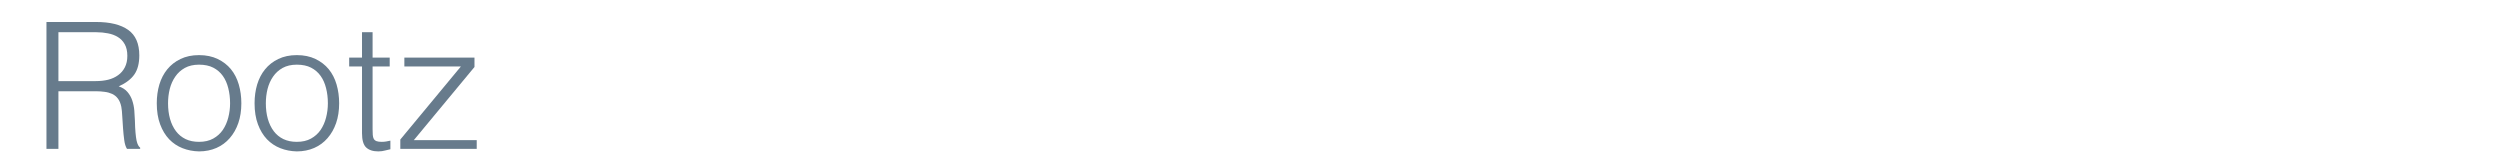
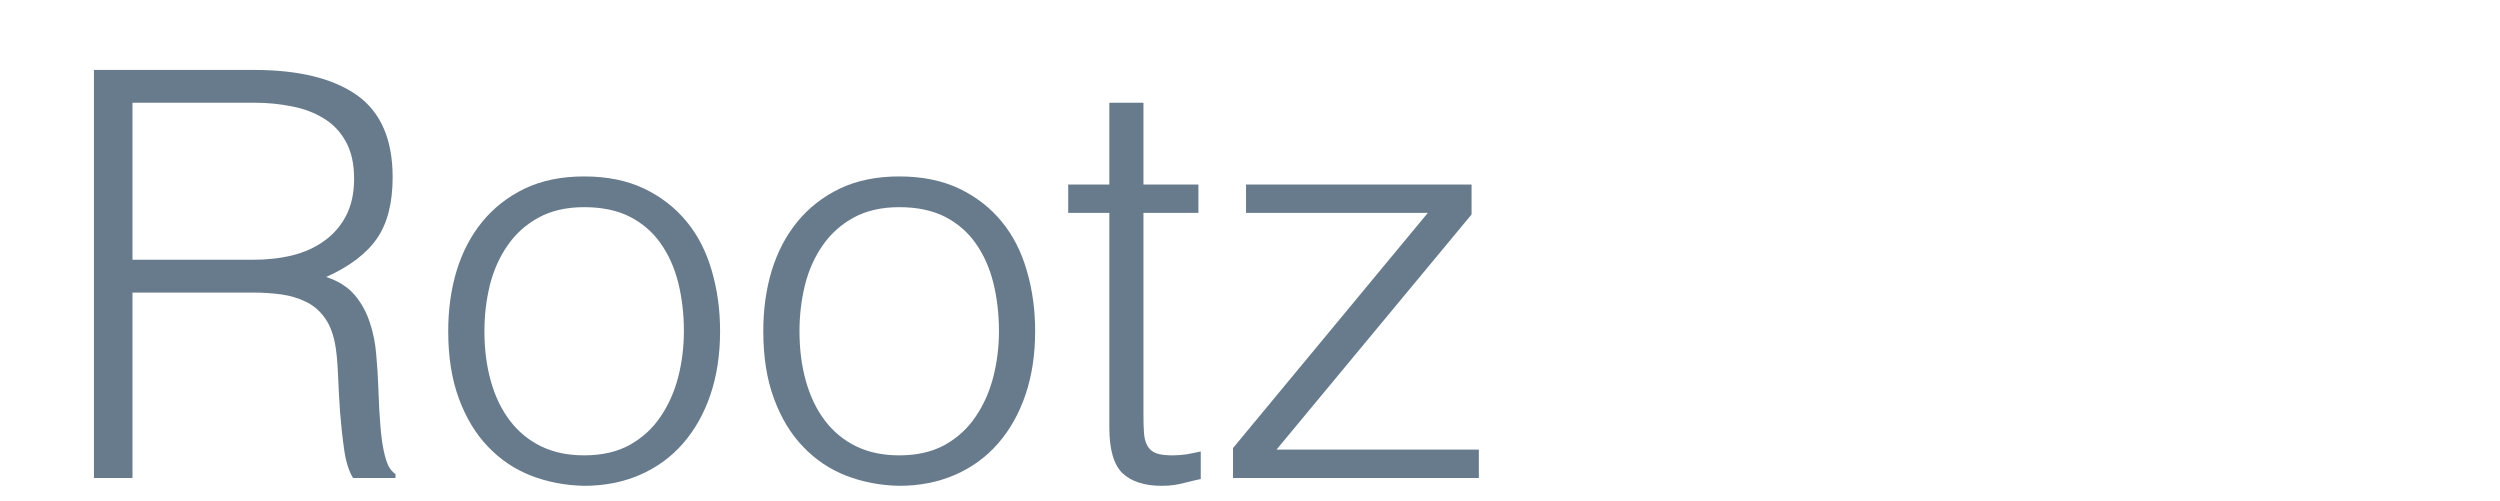
- <svg xmlns="http://www.w3.org/2000/svg" xmlns:xlink="http://www.w3.org/1999/xlink" width="227pt" height="15pt" viewBox="0 20 227 1" version="1.1">
+ <svg xmlns="http://www.w3.org/2000/svg" xmlns:xlink="http://www.w3.org/1999/xlink" width="150" height="30" viewBox="230 84 150 30" version="1.1">
  <defs>
    <g>
      <symbol overflow="visible" id="glyph0-0">
-         <path style="stroke:none;" d="M 0 -22.406 L 16 -22.406 L 16 0 L 0 0 Z M 13.438 -20.797 L 2.562 -20.797 L 8 -12.641 Z M 14.406 -3.047 L 14.406 -19.359 L 8.953 -11.203 Z M 13.438 -1.594 L 8 -9.766 L 2.562 -1.594 Z M 1.594 -3.047 L 7.047 -11.203 L 1.594 -19.359 Z M 1.594 -3.047 " />
+         <path style="stroke:none;" d="M 0 -23.797 L 17 -23.797 L 17 0 L 0 0 Z M 14.281 -22.094 L 2.719 -22.094 L 8.5 -13.438 Z M 15.297 -3.234 L 15.297 -20.562 L 9.516 -11.906 Z M 14.281 -1.703 L 8.5 -10.375 L 2.719 -1.703 Z M 1.703 -3.234 L 7.484 -11.906 L 1.703 -20.562 Z M 1.703 -3.234 " />
      </symbol>
      <symbol overflow="visible" id="glyph0-1">
-         <path style="stroke:none;" d="M 11.516 -12.312 C 12.324 -12.312 13.078 -12.395 13.766 -12.562 C 14.461 -12.738 15.066 -13.016 15.578 -13.391 C 16.098 -13.762 16.504 -14.238 16.797 -14.812 C 17.098 -15.395 17.25 -16.086 17.25 -16.891 C 17.25 -17.742 17.09 -18.445 16.781 -19 C 16.469 -19.559 16.051 -20 15.531 -20.312 C 15.008 -20.633 14.41 -20.859 13.734 -20.984 C 13.066 -21.117 12.367 -21.188 11.641 -21.188 L 4.734 -21.188 L 4.734 -12.312 Z M 4.734 -10.469 L 4.734 0 L 2.562 0 L 2.562 -23.047 L 11.578 -23.047 C 14.117 -23.047 16.062 -22.566 17.406 -21.609 C 18.746 -20.66 19.422 -19.117 19.422 -16.984 C 19.422 -15.535 19.121 -14.383 18.531 -13.531 C 17.945 -12.676 16.996 -11.949 15.688 -11.359 C 16.363 -11.129 16.895 -10.785 17.281 -10.328 C 17.664 -9.879 17.953 -9.367 18.141 -8.797 C 18.336 -8.223 18.461 -7.613 18.516 -6.969 C 18.566 -6.332 18.602 -5.715 18.625 -5.125 C 18.645 -4.25 18.68 -3.52 18.734 -2.938 C 18.785 -2.363 18.848 -1.895 18.922 -1.531 C 19.004 -1.164 19.098 -0.883 19.203 -0.688 C 19.305 -0.488 19.43 -0.332 19.578 -0.219 L 19.578 0 L 17.188 0 C 16.945 -0.383 16.777 -0.914 16.688 -1.594 C 16.594 -2.277 16.52 -2.992 16.469 -3.734 C 16.414 -4.48 16.367 -5.207 16.328 -5.906 C 16.297 -6.613 16.238 -7.191 16.156 -7.641 C 16.031 -8.262 15.82 -8.766 15.531 -9.141 C 15.25 -9.512 14.902 -9.797 14.5 -9.984 C 14.094 -10.168 13.637 -10.297 13.141 -10.359 C 12.641 -10.43 12.117 -10.469 11.578 -10.469 Z M 4.734 -10.469 " />
+         <path style="stroke:none;" d="M 12.234 -13.094 C 13.098 -13.094 13.895 -13.18 14.625 -13.359 C 15.363 -13.547 16.004 -13.836 16.547 -14.234 C 17.098 -14.629 17.531 -15.129 17.844 -15.734 C 18.164 -16.348 18.328 -17.086 18.328 -17.953 C 18.328 -18.859 18.16 -19.602 17.828 -20.188 C 17.504 -20.781 17.062 -21.242 16.5 -21.578 C 15.945 -21.922 15.312 -22.16 14.594 -22.297 C 13.883 -22.441 13.145 -22.516 12.375 -22.516 L 5.031 -22.516 L 5.031 -13.094 Z M 5.031 -11.125 L 5.031 0 L 2.719 0 L 2.719 -24.484 L 12.312 -24.484 C 15.008 -24.484 17.07 -23.977 18.5 -22.969 C 19.926 -21.957 20.641 -20.316 20.641 -18.047 C 20.641 -16.504 20.328 -15.281 19.703 -14.375 C 19.078 -13.469 18.062 -12.695 16.656 -12.062 C 17.383 -11.82 17.953 -11.461 18.359 -10.984 C 18.766 -10.504 19.066 -9.957 19.266 -9.344 C 19.473 -8.738 19.602 -8.094 19.656 -7.406 C 19.719 -6.727 19.758 -6.07 19.781 -5.438 C 19.812 -4.508 19.852 -3.738 19.906 -3.125 C 19.957 -2.508 20.023 -2.008 20.109 -1.625 C 20.191 -1.238 20.285 -0.938 20.391 -0.719 C 20.504 -0.508 20.645 -0.348 20.812 -0.234 L 20.812 0 L 18.266 0 C 18.016 -0.406 17.836 -0.969 17.734 -1.688 C 17.629 -2.414 17.547 -3.176 17.484 -3.969 C 17.43 -4.77 17.391 -5.539 17.359 -6.281 C 17.328 -7.031 17.266 -7.645 17.172 -8.125 C 17.035 -8.781 16.812 -9.305 16.5 -9.703 C 16.195 -10.098 15.828 -10.395 15.391 -10.594 C 14.961 -10.801 14.484 -10.941 13.953 -11.016 C 13.422 -11.086 12.875 -11.125 12.312 -11.125 Z M 5.031 -11.125 " />
      </symbol>
      <symbol overflow="visible" id="glyph0-2">
-         <path style="stroke:none;" d="M 8.891 0.453 C 7.828 0.43 6.832 0.238 5.906 -0.125 C 4.977 -0.488 4.164 -1.031 3.469 -1.75 C 2.781 -2.477 2.23 -3.383 1.828 -4.469 C 1.422 -5.559 1.219 -6.832 1.219 -8.281 C 1.219 -9.496 1.375 -10.633 1.688 -11.688 C 2.008 -12.746 2.488 -13.672 3.125 -14.453 C 3.77 -15.242 4.57 -15.867 5.531 -16.328 C 6.488 -16.793 7.609 -17.031 8.891 -17.031 C 10.191 -17.031 11.32 -16.793 12.281 -16.328 C 13.246 -15.867 14.051 -15.246 14.688 -14.469 C 15.32 -13.695 15.797 -12.773 16.109 -11.703 C 16.418 -10.641 16.578 -9.496 16.578 -8.281 C 16.578 -6.957 16.395 -5.762 16.031 -4.703 C 15.664 -3.641 15.145 -2.723 14.469 -1.953 C 13.801 -1.18 12.992 -0.586 12.047 -0.172 C 11.098 0.242 10.043 0.453 8.891 0.453 Z M 14.531 -8.281 C 14.531 -9.27 14.418 -10.188 14.203 -11.031 C 13.992 -11.883 13.664 -12.625 13.219 -13.25 C 12.77 -13.883 12.191 -14.383 11.484 -14.75 C 10.785 -15.113 9.918 -15.297 8.891 -15.297 C 7.891 -15.297 7.027 -15.098 6.312 -14.703 C 5.602 -14.305 5.023 -13.777 4.578 -13.125 C 4.129 -12.477 3.793 -11.73 3.578 -10.891 C 3.367 -10.047 3.266 -9.176 3.266 -8.281 C 3.266 -7.258 3.383 -6.316 3.625 -5.453 C 3.871 -4.586 4.234 -3.84 4.703 -3.219 C 5.168 -2.602 5.754 -2.121 6.453 -1.781 C 7.16 -1.445 7.973 -1.281 8.891 -1.281 C 9.898 -1.281 10.758 -1.477 11.469 -1.875 C 12.184 -2.27 12.77 -2.797 13.219 -3.453 C 13.664 -4.117 13.992 -4.863 14.203 -5.688 C 14.418 -6.52 14.531 -7.383 14.531 -8.281 Z M 14.531 -8.281 " />
+         <path style="stroke:none;" d="M 9.453 0.469 C 8.316 0.445 7.254 0.242 6.266 -0.141 C 5.285 -0.523 4.426 -1.102 3.688 -1.875 C 2.945 -2.645 2.363 -3.609 1.938 -4.766 C 1.508 -5.922 1.297 -7.27 1.297 -8.812 C 1.297 -10.102 1.461 -11.305 1.797 -12.422 C 2.141 -13.547 2.648 -14.523 3.328 -15.359 C 4.016 -16.203 4.863 -16.867 5.875 -17.359 C 6.895 -17.848 8.086 -18.094 9.453 -18.094 C 10.836 -18.094 12.039 -17.848 13.062 -17.359 C 14.082 -16.867 14.93 -16.207 15.609 -15.375 C 16.285 -14.551 16.785 -13.57 17.109 -12.438 C 17.441 -11.312 17.609 -10.102 17.609 -8.812 C 17.609 -7.406 17.414 -6.133 17.031 -5 C 16.645 -3.863 16.094 -2.883 15.375 -2.062 C 14.664 -1.25 13.805 -0.625 12.797 -0.188 C 11.785 0.25 10.672 0.469 9.453 0.469 Z M 15.438 -8.812 C 15.438 -9.852 15.32 -10.828 15.094 -11.734 C 14.863 -12.641 14.508 -13.426 14.031 -14.094 C 13.562 -14.758 12.953 -15.285 12.203 -15.672 C 11.453 -16.055 10.535 -16.25 9.453 -16.25 C 8.391 -16.25 7.477 -16.039 6.719 -15.625 C 5.957 -15.207 5.336 -14.648 4.859 -13.953 C 4.379 -13.266 4.023 -12.473 3.797 -11.578 C 3.578 -10.68 3.469 -9.758 3.469 -8.812 C 3.469 -7.719 3.598 -6.711 3.859 -5.797 C 4.117 -4.879 4.5 -4.094 5 -3.438 C 5.5 -2.781 6.117 -2.27 6.859 -1.906 C 7.609 -1.539 8.473 -1.359 9.453 -1.359 C 10.516 -1.359 11.426 -1.566 12.188 -1.984 C 12.945 -2.41 13.562 -2.973 14.031 -3.672 C 14.508 -4.367 14.863 -5.16 15.094 -6.047 C 15.32 -6.93 15.438 -7.852 15.438 -8.812 Z M 15.438 -8.812 " />
      </symbol>
      <symbol overflow="visible" id="glyph0-3">
-         <path style="stroke:none;" d="M 8.125 0.062 C 7.895 0.102 7.586 0.176 7.203 0.281 C 6.816 0.395 6.387 0.453 5.922 0.453 C 4.961 0.453 4.227 0.211 3.719 -0.266 C 3.219 -0.742 2.969 -1.602 2.969 -2.844 L 2.969 -14.969 L 0.641 -14.969 L 0.641 -16.578 L 2.969 -16.578 L 2.969 -21.188 L 4.891 -21.188 L 4.891 -16.578 L 8 -16.578 L 8 -14.969 L 4.891 -14.969 L 4.891 -3.609 C 4.891 -3.211 4.898 -2.863 4.922 -2.562 C 4.941 -2.258 5.004 -2.008 5.109 -1.812 C 5.223 -1.625 5.391 -1.488 5.609 -1.406 C 5.836 -1.32 6.156 -1.281 6.562 -1.281 C 6.809 -1.281 7.07 -1.301 7.344 -1.344 C 7.613 -1.383 7.875 -1.438 8.125 -1.5 Z M 8.125 0.062 " />
+         <path style="stroke:none;" d="M 8.641 0.062 C 8.391 0.113 8.055 0.191 7.641 0.297 C 7.234 0.41 6.785 0.469 6.297 0.469 C 5.273 0.469 4.492 0.219 3.953 -0.281 C 3.422 -0.789 3.156 -1.707 3.156 -3.031 L 3.156 -15.906 L 0.688 -15.906 L 0.688 -17.609 L 3.156 -17.609 L 3.156 -22.516 L 5.203 -22.516 L 5.203 -17.609 L 8.5 -17.609 L 8.5 -15.906 L 5.203 -15.906 L 5.203 -3.844 C 5.203 -3.414 5.211 -3.039 5.234 -2.719 C 5.254 -2.406 5.32 -2.145 5.438 -1.938 C 5.551 -1.727 5.727 -1.578 5.969 -1.484 C 6.207 -1.398 6.539 -1.359 6.969 -1.359 C 7.238 -1.359 7.516 -1.379 7.797 -1.422 C 8.086 -1.473 8.367 -1.531 8.641 -1.594 Z M 8.641 0.062 " />
      </symbol>
      <symbol overflow="visible" id="glyph0-4">
-         <path style="stroke:none;" d="M 1.062 0 L 1.062 -1.703 L 12.062 -14.969 L 1.797 -14.969 L 1.797 -16.578 L 14.531 -16.578 L 14.531 -14.875 L 3.516 -1.594 L 14.938 -1.594 L 14.938 0 Z M 1.062 0 " />
+         <path style="stroke:none;" d="M 1.125 0 L 1.125 -1.797 L 12.812 -15.906 L 1.906 -15.906 L 1.906 -17.609 L 15.438 -17.609 L 15.438 -15.812 L 3.734 -1.703 L 15.875 -1.703 L 15.875 0 Z M 1.125 0 " />
      </symbol>
      <symbol overflow="visible" id="glyph0-5">
-         <path style="stroke:none;" d="M 2.594 0 L 2.594 -23.047 L 10.469 -23.047 C 11.102 -23.047 11.727 -23.023 12.344 -22.984 C 12.965 -22.953 13.578 -22.879 14.172 -22.766 C 14.773 -22.648 15.359 -22.473 15.922 -22.234 C 16.48 -22.004 17.031 -21.695 17.562 -21.312 C 18.332 -20.758 18.961 -20.082 19.453 -19.281 C 19.941 -18.477 20.332 -17.633 20.625 -16.75 C 20.914 -15.863 21.117 -14.965 21.234 -14.062 C 21.348 -13.156 21.406 -12.316 21.406 -11.547 C 21.406 -10.785 21.355 -10.008 21.266 -9.219 C 21.172 -8.426 21.012 -7.648 20.797 -6.891 C 20.586 -6.141 20.305 -5.414 19.953 -4.719 C 19.598 -4.031 19.152 -3.395 18.625 -2.812 C 18.094 -2.219 17.508 -1.738 16.875 -1.375 C 16.25 -1.008 15.586 -0.723 14.891 -0.516 C 14.203 -0.316 13.48 -0.18 12.734 -0.109 C 11.984 -0.035 11.227 0 10.469 0 Z M 4.766 -1.859 L 9.984 -1.859 C 10.961 -1.859 11.883 -1.914 12.75 -2.031 C 13.613 -2.145 14.492 -2.438 15.391 -2.906 C 16.16 -3.289 16.789 -3.812 17.281 -4.469 C 17.77 -5.133 18.156 -5.859 18.438 -6.641 C 18.727 -7.418 18.93 -8.238 19.047 -9.094 C 19.168 -9.945 19.234 -10.766 19.234 -11.547 C 19.234 -12.379 19.176 -13.227 19.062 -14.094 C 18.957 -14.957 18.754 -15.781 18.453 -16.562 C 18.16 -17.34 17.758 -18.055 17.25 -18.703 C 16.738 -19.355 16.074 -19.895 15.266 -20.312 C 14.578 -20.676 13.762 -20.91 12.828 -21.016 C 11.891 -21.129 10.941 -21.188 9.984 -21.188 L 4.766 -21.188 Z M 4.766 -1.859 " />
+         <path style="stroke:none;" d="" />
      </symbol>
      <symbol overflow="visible" id="glyph0-6">
-         <path style="stroke:none;" d="M 14.297 -9.438 C 14.297 -10.246 14.18 -11.008 13.953 -11.719 C 13.734 -12.434 13.402 -13.055 12.969 -13.578 C 12.531 -14.105 11.98 -14.523 11.328 -14.828 C 10.672 -15.137 9.914 -15.297 9.062 -15.297 C 8.207 -15.297 7.449 -15.133 6.797 -14.812 C 6.148 -14.5 5.598 -14.07 5.141 -13.531 C 4.68 -13 4.309 -12.379 4.031 -11.672 C 3.75 -10.973 3.566 -10.227 3.484 -9.438 Z M 3.484 -7.844 C 3.484 -6.945 3.598 -6.098 3.828 -5.297 C 4.066 -4.492 4.414 -3.801 4.875 -3.219 C 5.332 -2.633 5.914 -2.164 6.625 -1.812 C 7.332 -1.457 8.145 -1.281 9.062 -1.281 C 10.309 -1.281 11.383 -1.609 12.281 -2.266 C 13.176 -2.93 13.773 -3.875 14.078 -5.094 L 16.219 -5.094 C 15.988 -4.301 15.68 -3.566 15.297 -2.891 C 14.91 -2.223 14.426 -1.637 13.844 -1.141 C 13.27 -0.641 12.586 -0.246 11.797 0.031 C 11.016 0.309 10.102 0.453 9.062 0.453 C 7.738 0.453 6.59 0.227 5.625 -0.219 C 4.664 -0.664 3.879 -1.281 3.266 -2.062 C 2.648 -2.84 2.191 -3.758 1.891 -4.812 C 1.586 -5.871 1.438 -7.008 1.438 -8.219 C 1.438 -9.434 1.613 -10.578 1.969 -11.641 C 2.32 -12.711 2.82 -13.645 3.469 -14.438 C 4.121 -15.238 4.922 -15.867 5.859 -16.328 C 6.793 -16.793 7.863 -17.031 9.062 -17.031 C 11.34 -17.031 13.133 -16.242 14.438 -14.672 C 15.738 -13.098 16.379 -10.82 16.359 -7.844 Z M 3.484 -7.844 " />
+         <path style="stroke:none;" d="M 3.062 -7.75 C 3.062 -6.977 3.086 -6.219 3.141 -5.469 C 3.203 -4.727 3.375 -4.055 3.656 -3.453 C 3.938 -2.848 4.375 -2.363 4.969 -2 C 5.57 -1.645 6.41 -1.469 7.484 -1.469 C 9.066 -1.469 10.18 -1.922 10.828 -2.828 C 11.473 -3.734 11.797 -5.047 11.797 -6.766 L 11.797 -24.484 L 14.109 -24.484 L 14.109 -6.703 C 14.109 -4.316 13.551 -2.492 12.438 -1.234 C 11.332 0.016 9.586 0.641 7.203 0.641 C 5.828 0.641 4.719 0.41 3.875 -0.047 C 3.039 -0.516 2.391 -1.141 1.922 -1.922 C 1.453 -2.703 1.141 -3.598 0.984 -4.609 C 0.828 -5.617 0.75 -6.664 0.75 -7.75 Z M 3.062 -7.75 " />
      </symbol>
      <symbol overflow="visible" id="glyph0-7">
-         <path style="stroke:none;" d="M 0.547 -16.578 L 2.625 -16.578 L 8 -2.375 L 13.375 -16.578 L 15.453 -16.578 L 9.031 0 L 6.875 0 Z M 0.547 -16.578 " />
-       </symbol>
-       <symbol overflow="visible" id="glyph0-8">
-         <path style="stroke:none;" d="M 2.594 0 L 2.594 -23.047 L 4.516 -23.047 L 4.516 0 Z M 2.594 0 " />
-       </symbol>
-       <symbol overflow="visible" id="glyph0-9">
-         <path style="stroke:none;" d="M 3.422 -5.188 C 3.723 -3.758 4.258 -2.746 5.031 -2.156 C 5.809 -1.57 6.93 -1.281 8.391 -1.281 C 9.086 -1.281 9.691 -1.363 10.203 -1.531 C 10.711 -1.707 11.133 -1.938 11.469 -2.219 C 11.801 -2.508 12.051 -2.836 12.219 -3.203 C 12.395 -3.566 12.484 -3.953 12.484 -4.359 C 12.484 -5.16 12.215 -5.758 11.688 -6.156 C 11.164 -6.551 10.508 -6.859 9.719 -7.078 C 8.938 -7.305 8.086 -7.5 7.172 -7.656 C 6.254 -7.82 5.398 -8.062 4.609 -8.375 C 3.816 -8.695 3.16 -9.156 2.641 -9.75 C 2.117 -10.352 1.859 -11.195 1.859 -12.281 C 1.859 -13.676 2.363 -14.816 3.375 -15.703 C 4.383 -16.586 5.82 -17.031 7.688 -17.031 C 9.477 -17.031 10.93 -16.629 12.047 -15.828 C 13.168 -15.023 13.848 -13.684 14.078 -11.812 L 12.125 -11.812 C 11.957 -13.09 11.473 -13.992 10.672 -14.516 C 9.867 -15.035 8.855 -15.297 7.641 -15.297 C 6.43 -15.297 5.504 -15.035 4.859 -14.516 C 4.223 -13.992 3.906 -13.305 3.906 -12.453 C 3.906 -11.703 4.164 -11.129 4.688 -10.734 C 5.207 -10.336 5.863 -10.012 6.656 -9.766 C 7.445 -9.523 8.301 -9.305 9.219 -9.109 C 10.133 -8.922 10.984 -8.648 11.766 -8.297 C 12.555 -7.953 13.211 -7.477 13.734 -6.875 C 14.262 -6.281 14.531 -5.449 14.531 -4.391 C 14.531 -3.598 14.355 -2.895 14.016 -2.281 C 13.672 -1.676 13.199 -1.168 12.609 -0.766 C 12.016 -0.359 11.305 -0.055 10.484 0.141 C 9.66 0.348 8.758 0.453 7.781 0.453 C 6.789 0.453 5.914 0.305 5.156 0.016 C 4.406 -0.273 3.762 -0.676 3.234 -1.188 C 2.703 -1.695 2.285 -2.289 1.984 -2.969 C 1.68 -3.652 1.508 -4.395 1.469 -5.188 Z M 3.422 -5.188 " />
+         <path style="stroke:none;" d="M 3.703 -7.312 C 3.797 -6.219 4.039 -5.289 4.438 -4.531 C 4.832 -3.781 5.344 -3.164 5.969 -2.688 C 6.594 -2.207 7.312 -1.859 8.125 -1.641 C 8.938 -1.43 9.812 -1.328 10.75 -1.328 C 11.832 -1.328 12.77 -1.461 13.562 -1.734 C 14.352 -2.004 15 -2.367 15.5 -2.828 C 16 -3.297 16.367 -3.836 16.609 -4.453 C 16.848 -5.066 16.969 -5.711 16.969 -6.391 C 16.969 -7.336 16.75 -8.109 16.312 -8.703 C 15.883 -9.297 15.32 -9.773 14.625 -10.141 C 13.938 -10.516 13.145 -10.816 12.25 -11.047 C 11.352 -11.273 10.438 -11.492 9.5 -11.703 C 8.562 -11.922 7.645 -12.176 6.75 -12.469 C 5.852 -12.77 5.055 -13.172 4.359 -13.672 C 3.672 -14.172 3.113 -14.812 2.688 -15.594 C 2.258 -16.375 2.047 -17.363 2.047 -18.562 C 2.047 -19.406 2.219 -20.223 2.562 -21.016 C 2.914 -21.805 3.438 -22.504 4.125 -23.109 C 4.82 -23.723 5.691 -24.211 6.734 -24.578 C 7.773 -24.941 8.977 -25.125 10.344 -25.125 C 11.719 -25.125 12.922 -24.93 13.953 -24.547 C 14.984 -24.16 15.836 -23.633 16.516 -22.969 C 17.203 -22.301 17.711 -21.523 18.047 -20.641 C 18.391 -19.754 18.562 -18.812 18.562 -17.812 L 16.359 -17.812 C 16.359 -18.738 16.191 -19.539 15.859 -20.219 C 15.535 -20.906 15.086 -21.461 14.516 -21.891 C 13.953 -22.328 13.305 -22.645 12.578 -22.844 C 11.848 -23.051 11.102 -23.156 10.344 -23.156 C 9.156 -23.156 8.16 -22.988 7.359 -22.656 C 6.555 -22.332 5.914 -21.91 5.438 -21.391 C 4.957 -20.867 4.629 -20.289 4.453 -19.656 C 4.273 -19.02 4.242 -18.383 4.359 -17.75 C 4.492 -16.957 4.805 -16.32 5.297 -15.844 C 5.797 -15.363 6.41 -14.973 7.141 -14.672 C 7.867 -14.367 8.664 -14.117 9.531 -13.922 C 10.406 -13.734 11.297 -13.531 12.203 -13.312 C 13.109 -13.094 13.984 -12.836 14.828 -12.547 C 15.68 -12.254 16.438 -11.859 17.094 -11.359 C 17.758 -10.859 18.289 -10.219 18.688 -9.438 C 19.082 -8.656 19.281 -7.676 19.281 -6.5 C 19.281 -4.227 18.5 -2.469 16.938 -1.219 C 15.375 0.02 13.176 0.641 10.344 0.641 C 9.07 0.641 7.891 0.473 6.797 0.141 C 5.711 -0.18 4.77 -0.676 3.969 -1.344 C 3.176 -2.008 2.562 -2.832 2.125 -3.812 C 1.688 -4.801 1.469 -5.969 1.469 -7.312 Z M 3.703 -7.312 " />
      </symbol>
    </g>
  </defs>
-   <g id="surface1" style="&#10;    transform: scale(0.5);&#10;">
+   <g id="surface1">
    <g style="fill:rgb(40.392%,48.235%,54.903%);fill-opacity:1;">
-       <use xlink:href="#glyph0-1" x="5.875" y="53.04" />
-       <use xlink:href="#glyph0-2" x="27.251" y="53.04" />
+       <use xlink:href="#glyph0-1" x="232.918" y="112.68" />
+       <use xlink:href="#glyph0-2" x="255.596" y="112.68" />
+       <use xlink:href="#glyph0-2" x="274.5" y="112.68" />
+       <use xlink:href="#glyph0-3" x="293.404" y="112.68" />
+       <use xlink:href="#glyph0-4" x="302.856" y="112.68" />
    </g>
-     <g style="fill:rgb(40.392%,48.235%,54.903%);fill-opacity:1;">
-       <use xlink:href="#glyph0-2" x="45.011" y="53.04" />
+     <g style="fill:rgb(0%,0%,0%);fill-opacity:1;">
+       <use xlink:href="#glyph0-5" x="319.856" y="112.68" />
    </g>
-     <g style="fill:rgb(40.392%,48.235%,54.903%);fill-opacity:1;">
-       <use xlink:href="#glyph0-3" x="62.771" y="53.04" />
-     </g>
-     <g style="fill:rgb(40.392%,48.235%,54.903%);fill-opacity:1;">
-       <use xlink:href="#glyph0-4" x="71.635" y="53.04" />
-     </g>
-     <g style="fill: rgb(255 255 255);fill-opacity:1;">
-       <use xlink:href="#glyph0-5" x="96.5" y="53.04" />
-     </g>
-     <g style="fill:rgb(255 255 255);fill-opacity:1;">
-       <use xlink:href="#glyph0-6" x="119.626" y="53.04" />
-     </g>
-     <g style="fill:rgb(255 255 255);fill-opacity:1;">
-       <use xlink:href="#glyph0-7" x="137.377" y="53.04" />
-       <use xlink:href="#glyph0-3" x="153.377" y="53.04" />
-     </g>
-     <g style="fill:rgb(255 255 255);fill-opacity:1;">
-       <use xlink:href="#glyph0-2" x="162.25" y="53.04" />
-     </g>
-     <g style="fill:rgb(255 255 255);fill-opacity:1;">
-       <use xlink:href="#glyph0-2" x="180.001" y="53.04" />
-     </g>
-     <g style="fill:rgb(255 255 255);fill-opacity:1;">
-       <use xlink:href="#glyph0-8" x="197.751" y="53.04" />
-     </g>
-     <g style="fill:rgb(255 255 255);fill-opacity:1;">
-       <use xlink:href="#glyph0-9" x="204.877" y="53.04" />
+     <g style="fill:rgb(100%,100%,100%);fill-opacity:1;">
+       <use xlink:href="#glyph0-6" x="329.308" y="112.68" />
+       <use xlink:href="#glyph0-7" x="346.308" y="112.68" />
    </g>
  </g>
</svg>
